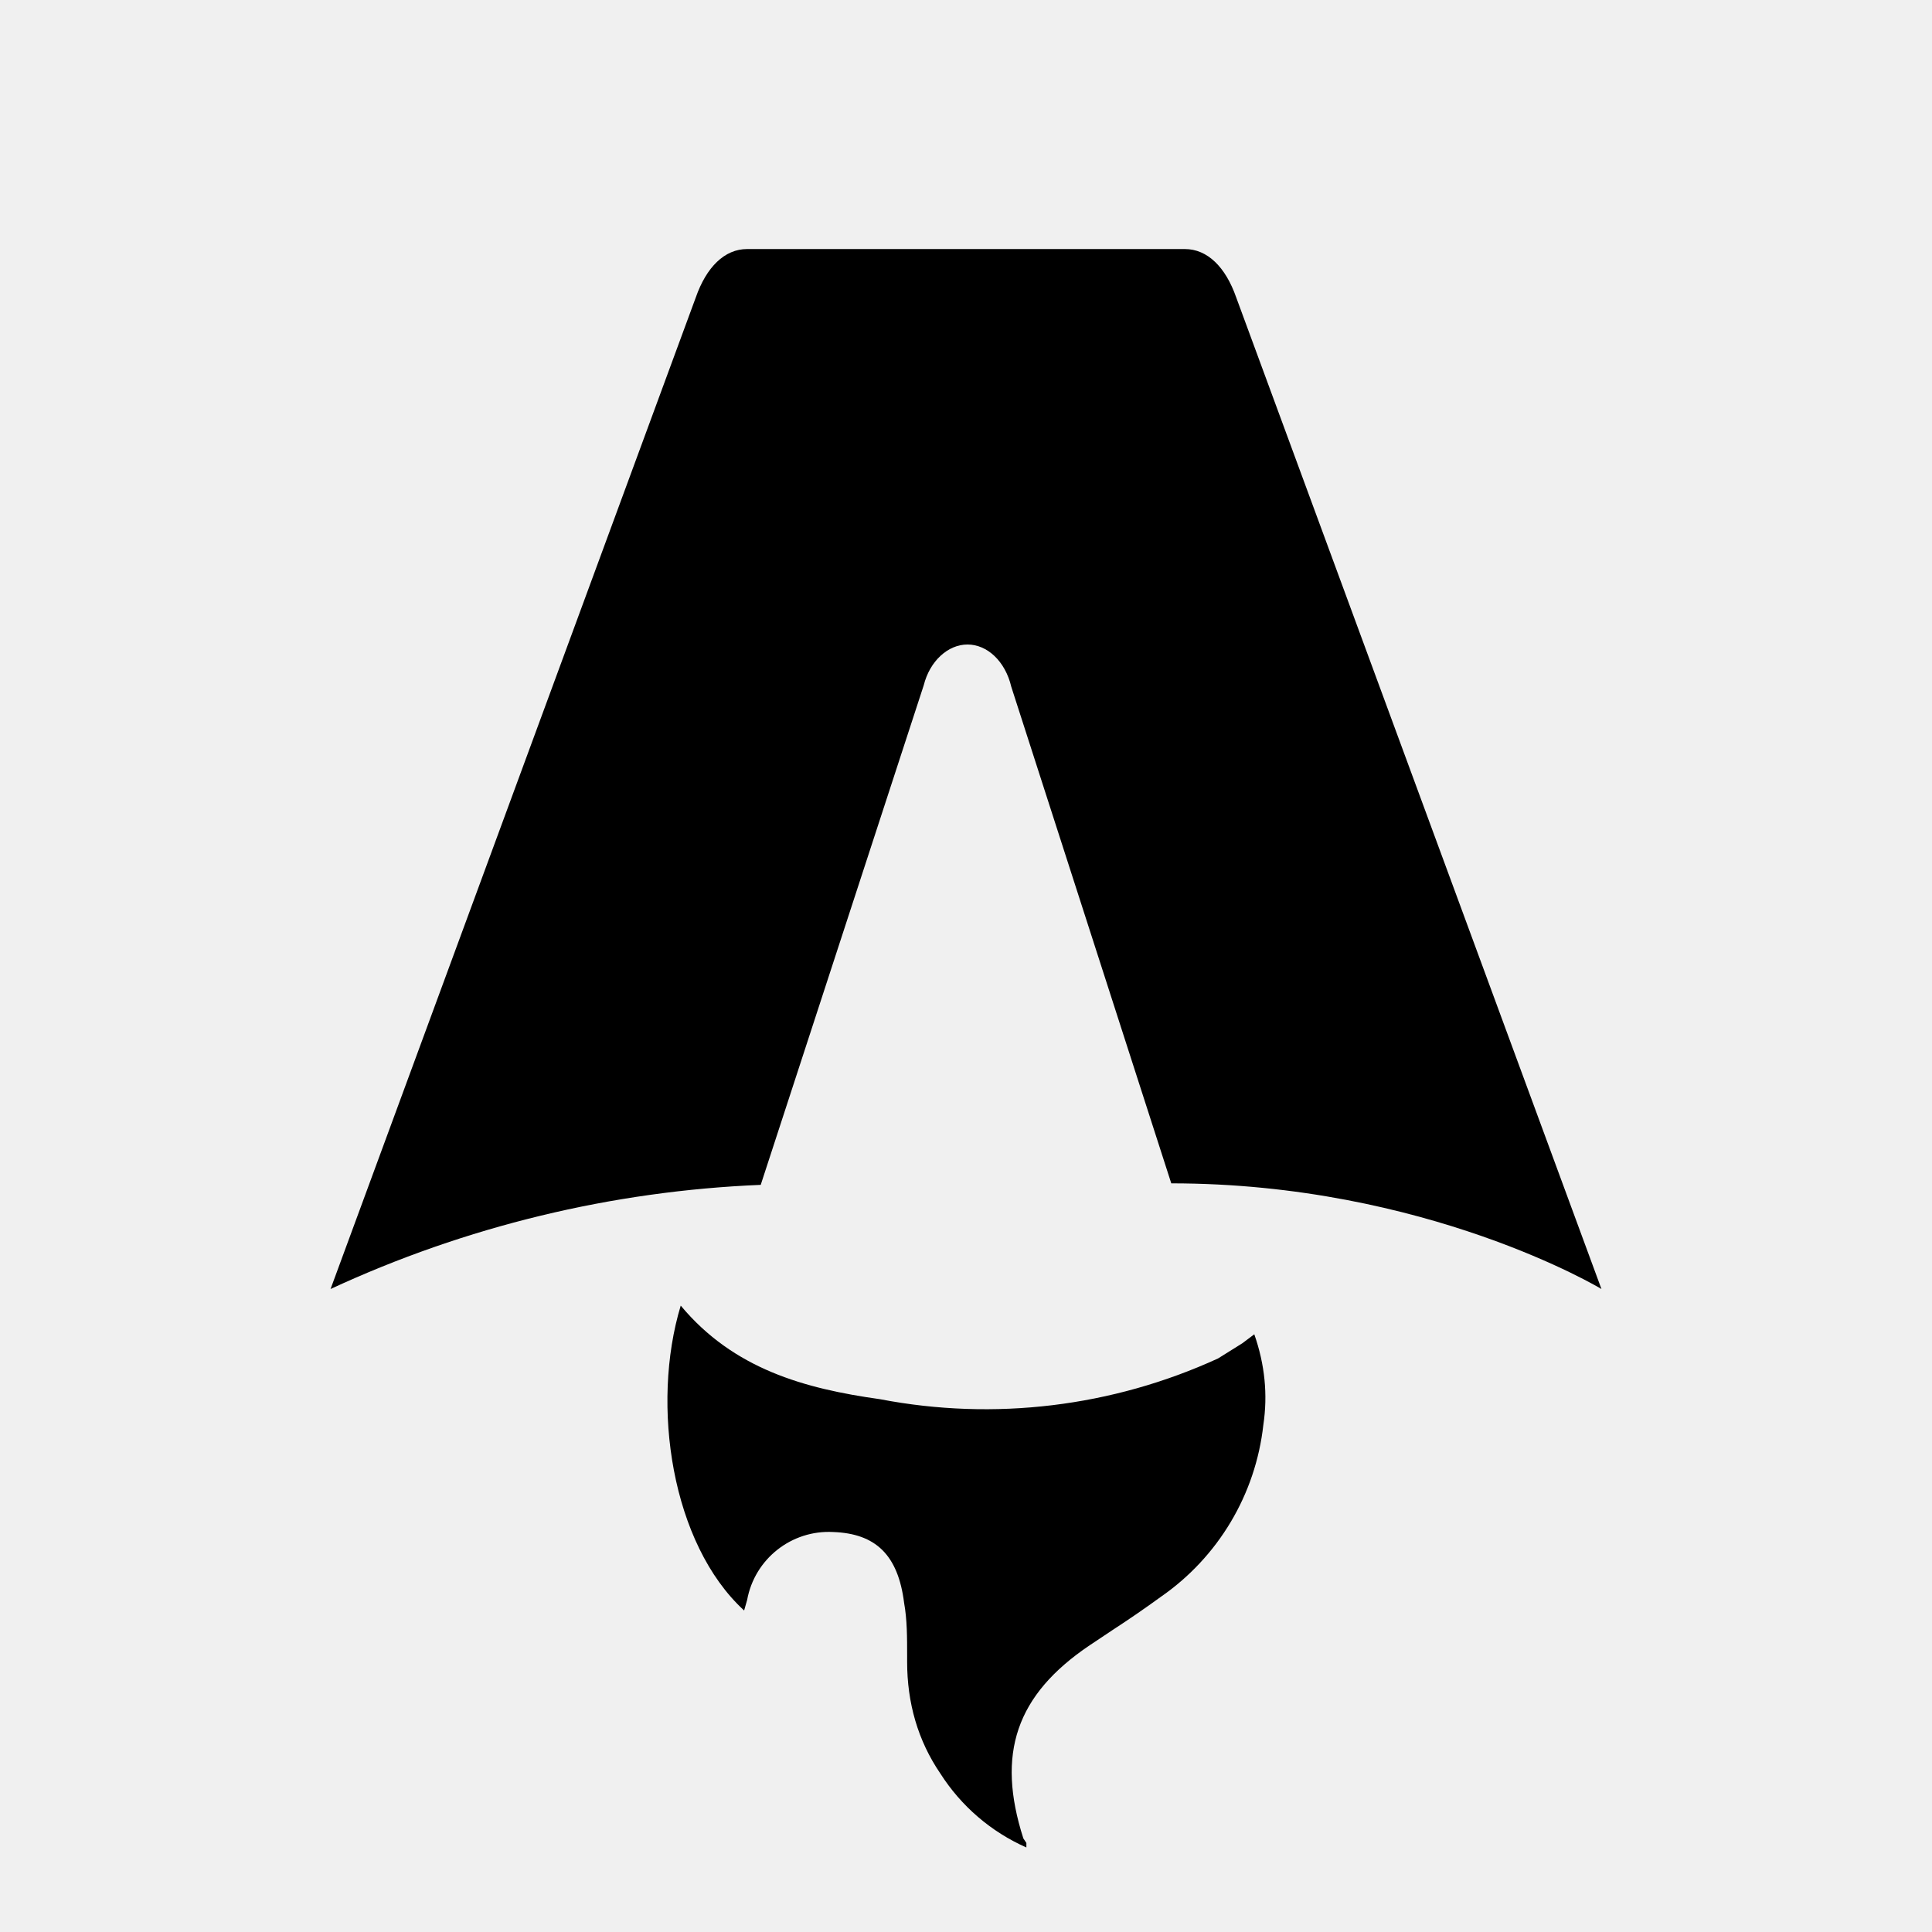
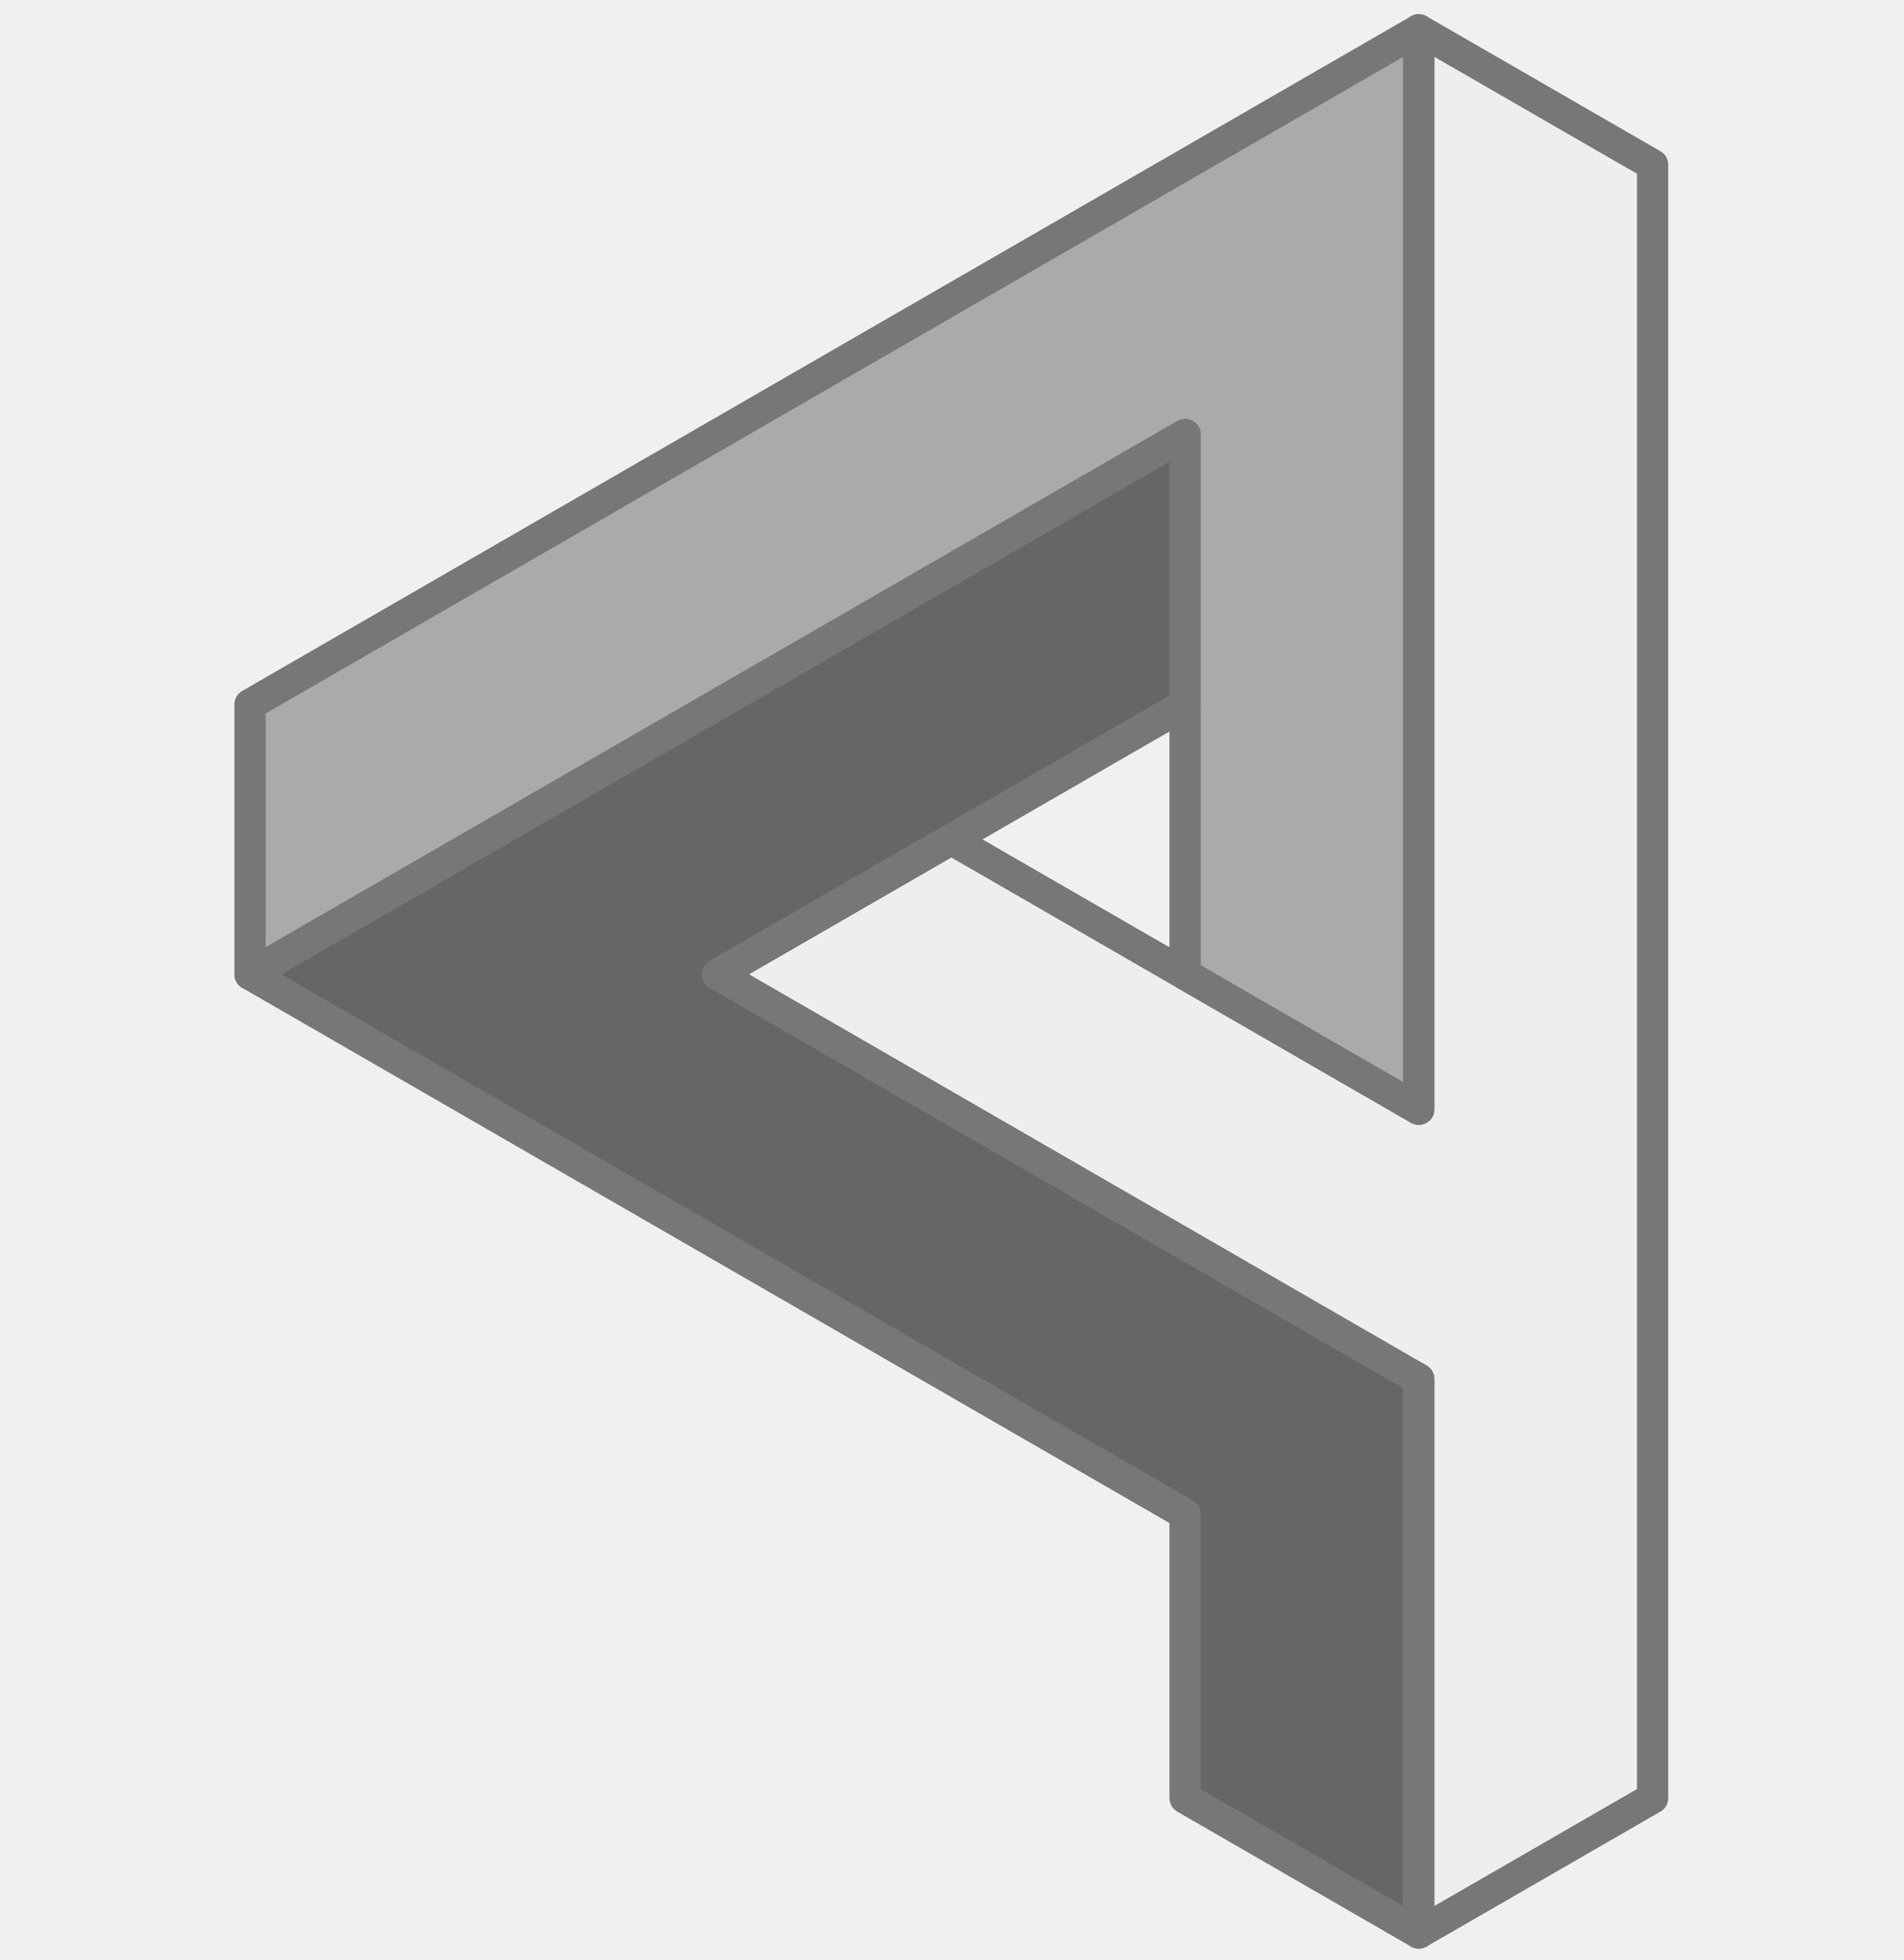
- <svg xmlns="http://www.w3.org/2000/svg" fill="none" viewBox="0 0 128 128">
-   <path d="M50.4 78.5a75.1 75.1 0 0 0-28.5 6.9l24.2-65.7c.7-2 1.9-3.2 3.4-3.2h29c1.5 0 2.7 1.2 3.4 3.2l24.2 65.7s-11.6-7-28.5-7L67 45.5c-.4-1.7-1.6-2.8-2.9-2.8-1.3 0-2.5 1.1-2.9 2.7L50.4 78.5Zm-1.1 28.2Zm-4.2-20.2c-2 6.6-.6 15.8 4.2 20.2a17.5 17.5 0 0 1 .2-.7 5.5 5.5 0 0 1 5.7-4.5c2.8.1 4.3 1.5 4.7 4.7.2 1.1.2 2.3.2 3.5v.4c0 2.7.7 5.2 2.2 7.4a13 13 0 0 0 5.7 4.9v-.3l-.2-.3c-1.8-5.6-.5-9.5 4.4-12.8l1.5-1a73 73 0 0 0 3.2-2.2 16 16 0 0 0 6.8-11.4c.3-2 .1-4-.6-6l-.8.6-1.6 1a37 37 0 0 1-22.4 2.7c-5-.7-9.7-2-13.2-6.2Z" />
-   <style>
-         path { fill: #000; }
-         @media (prefers-color-scheme: dark) {
-             path { fill: #FFF; }
-         }
-     </style>
+ <svg xmlns="http://www.w3.org/2000/svg" viewBox="-1.75 -0.2 13.4 13.8">
+   <g stroke-linejoin="round" stroke-width="0.02">
+     <polygon points="8.237,7.61 8.237,0.01 0.01,4.76 0.01,6.66 6.592,2.86 6.592,6.66" fill="#aaa" stroke="#aaa" />
+     <polygon points="8.237,0.01 9.883,0.96 9.883,12.46 8.237,13.41 8.237,9.51 3.301,6.66 4.946,5.71 8.237,7.61" fill="#eee" stroke="#eee" />
+     <polygon points="8.237,13.41 8.237,9.51 3.301,6.66 6.592,4.76 6.592,2.86 0.01,6.66 6.592,10.46 6.592,12.46" fill="#666" stroke="#666" />
+   </g>
+   <g fill="none" stroke="#777" stroke-width="0.22" stroke-linejoin="round">
+     <polygon points="8.237,7.61 8.237,0.01 0.01,4.76 0.01,6.66 6.592,2.86 6.592,6.66" />
+     <polygon points="8.237,0.01 9.883,0.96 9.883,12.46 8.237,13.41 8.237,9.51 3.301,6.66 4.946,5.71 8.237,7.61" />
+     <polygon points="8.237,13.41 8.237,9.51 3.301,6.66 6.592,4.76 6.592,2.86 0.01,6.66 6.592,10.46 6.592,12.46" />
+   </g>
</svg>
